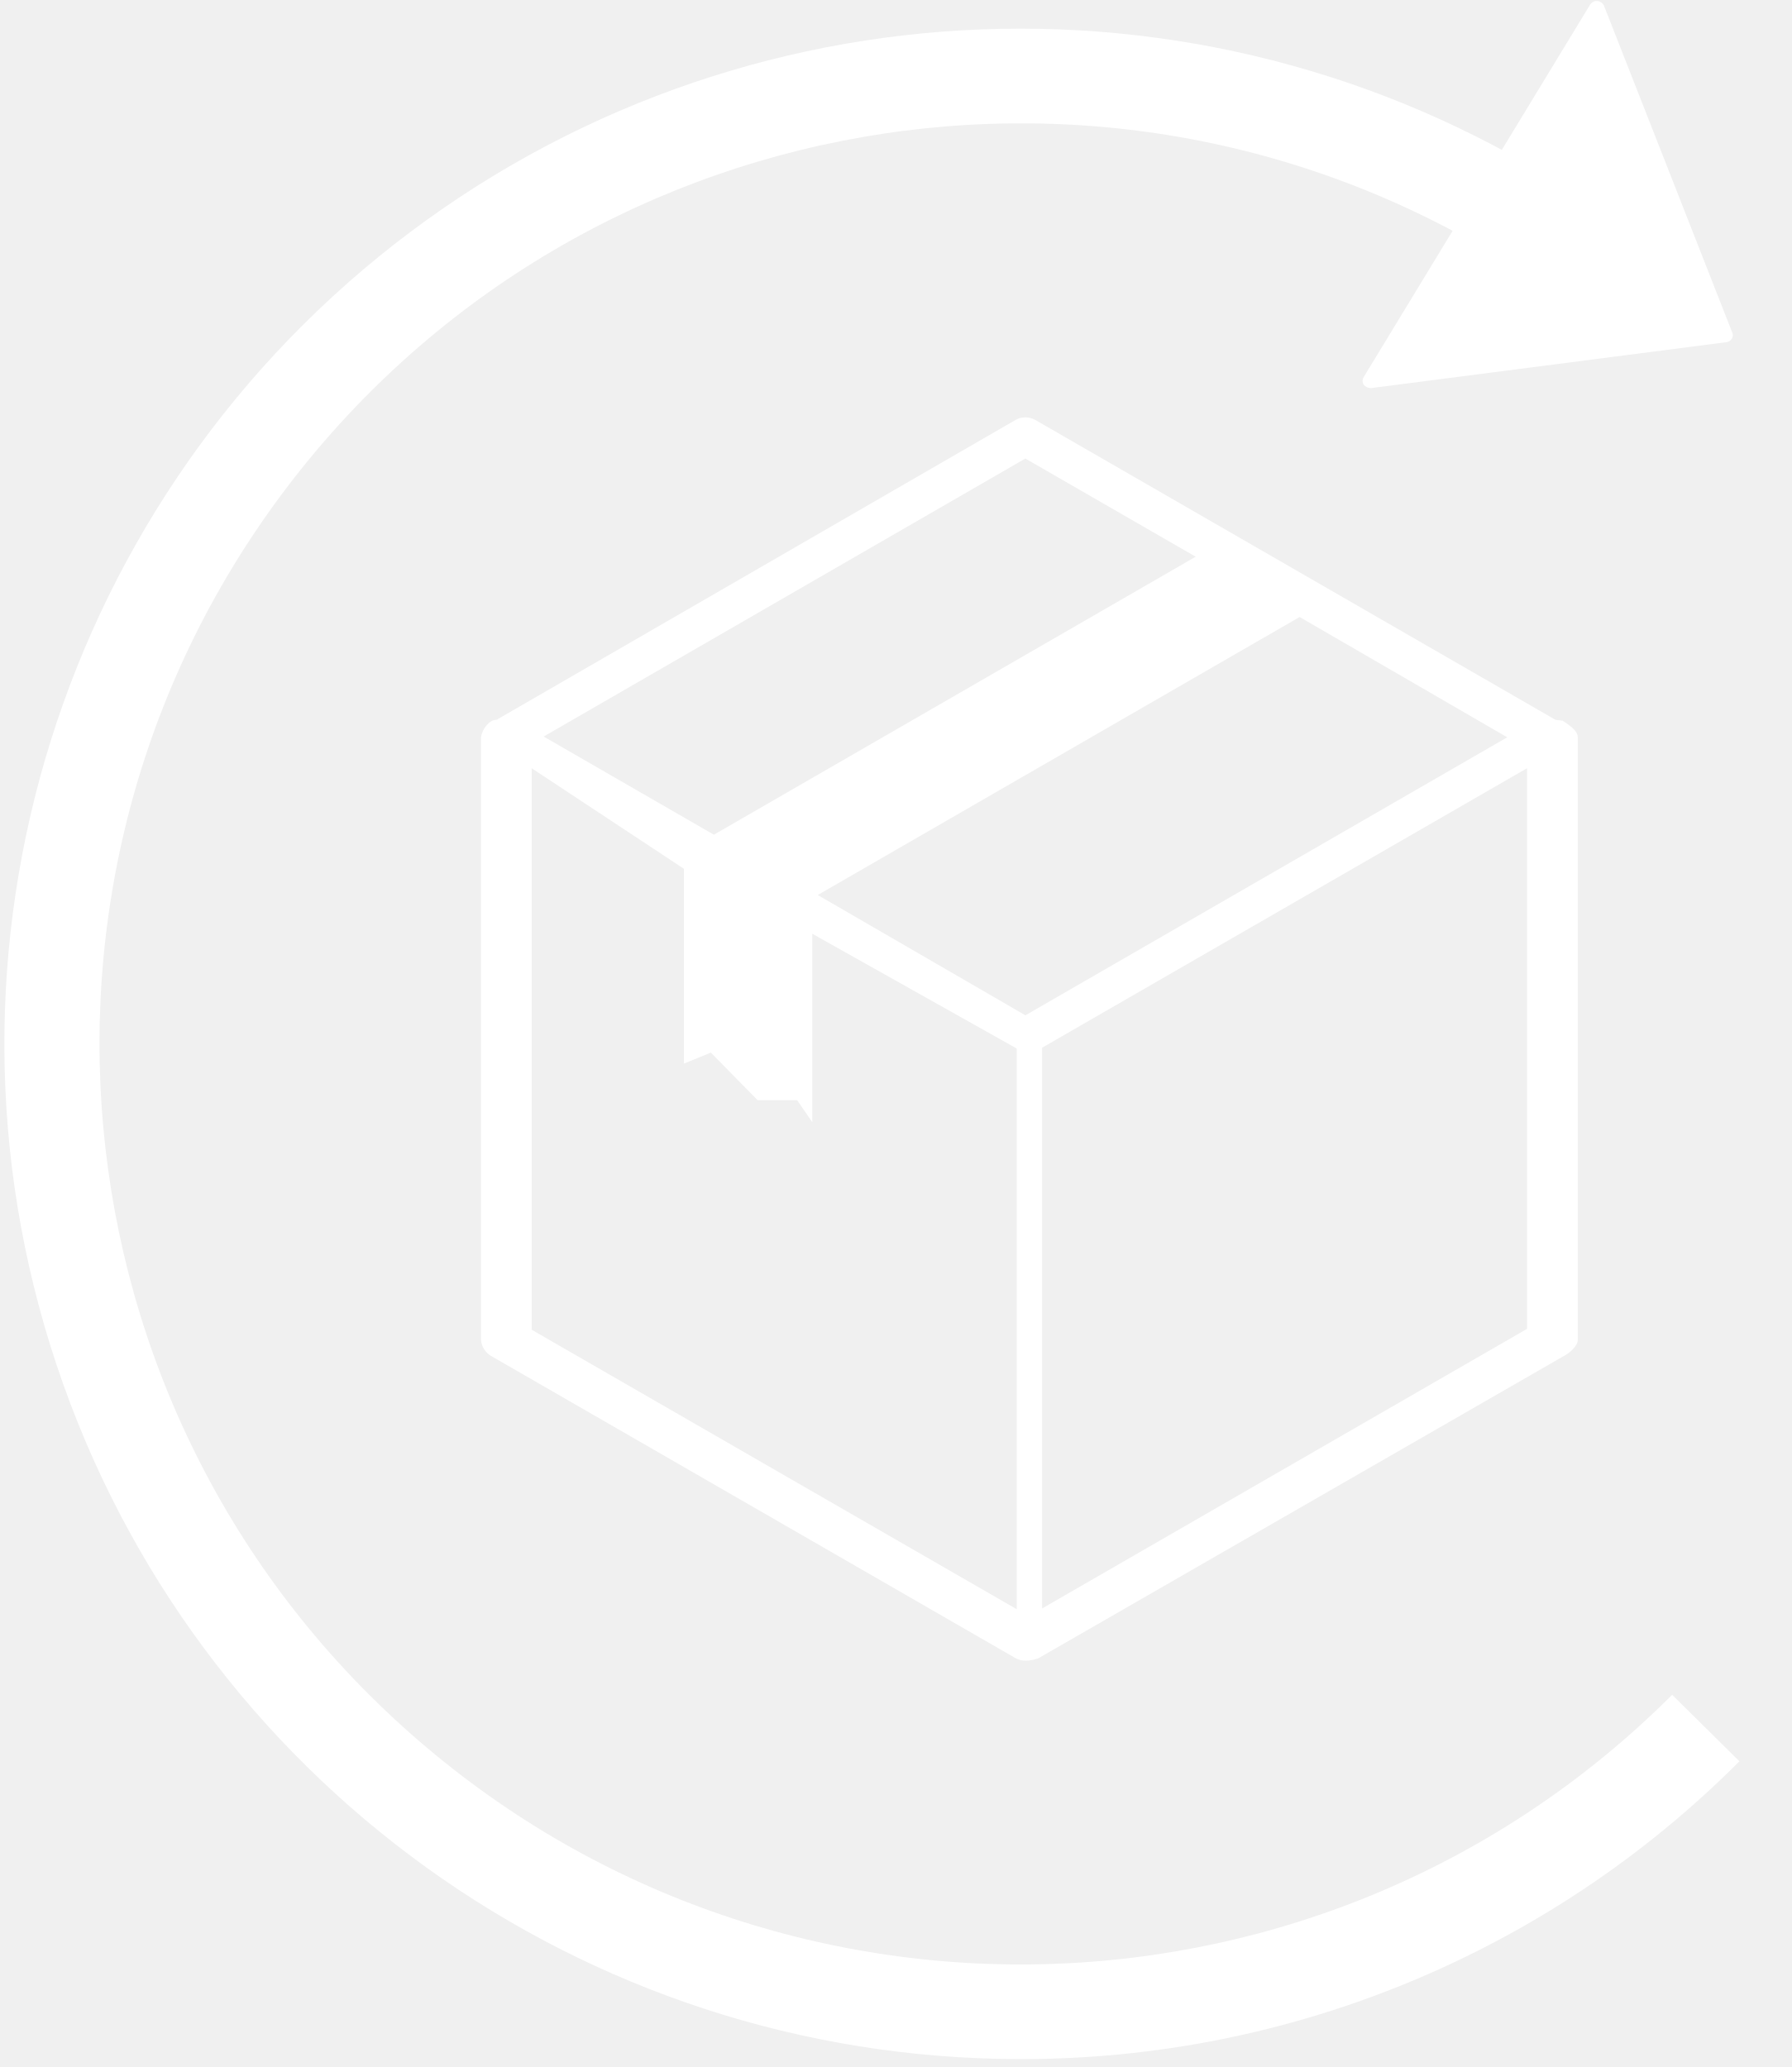
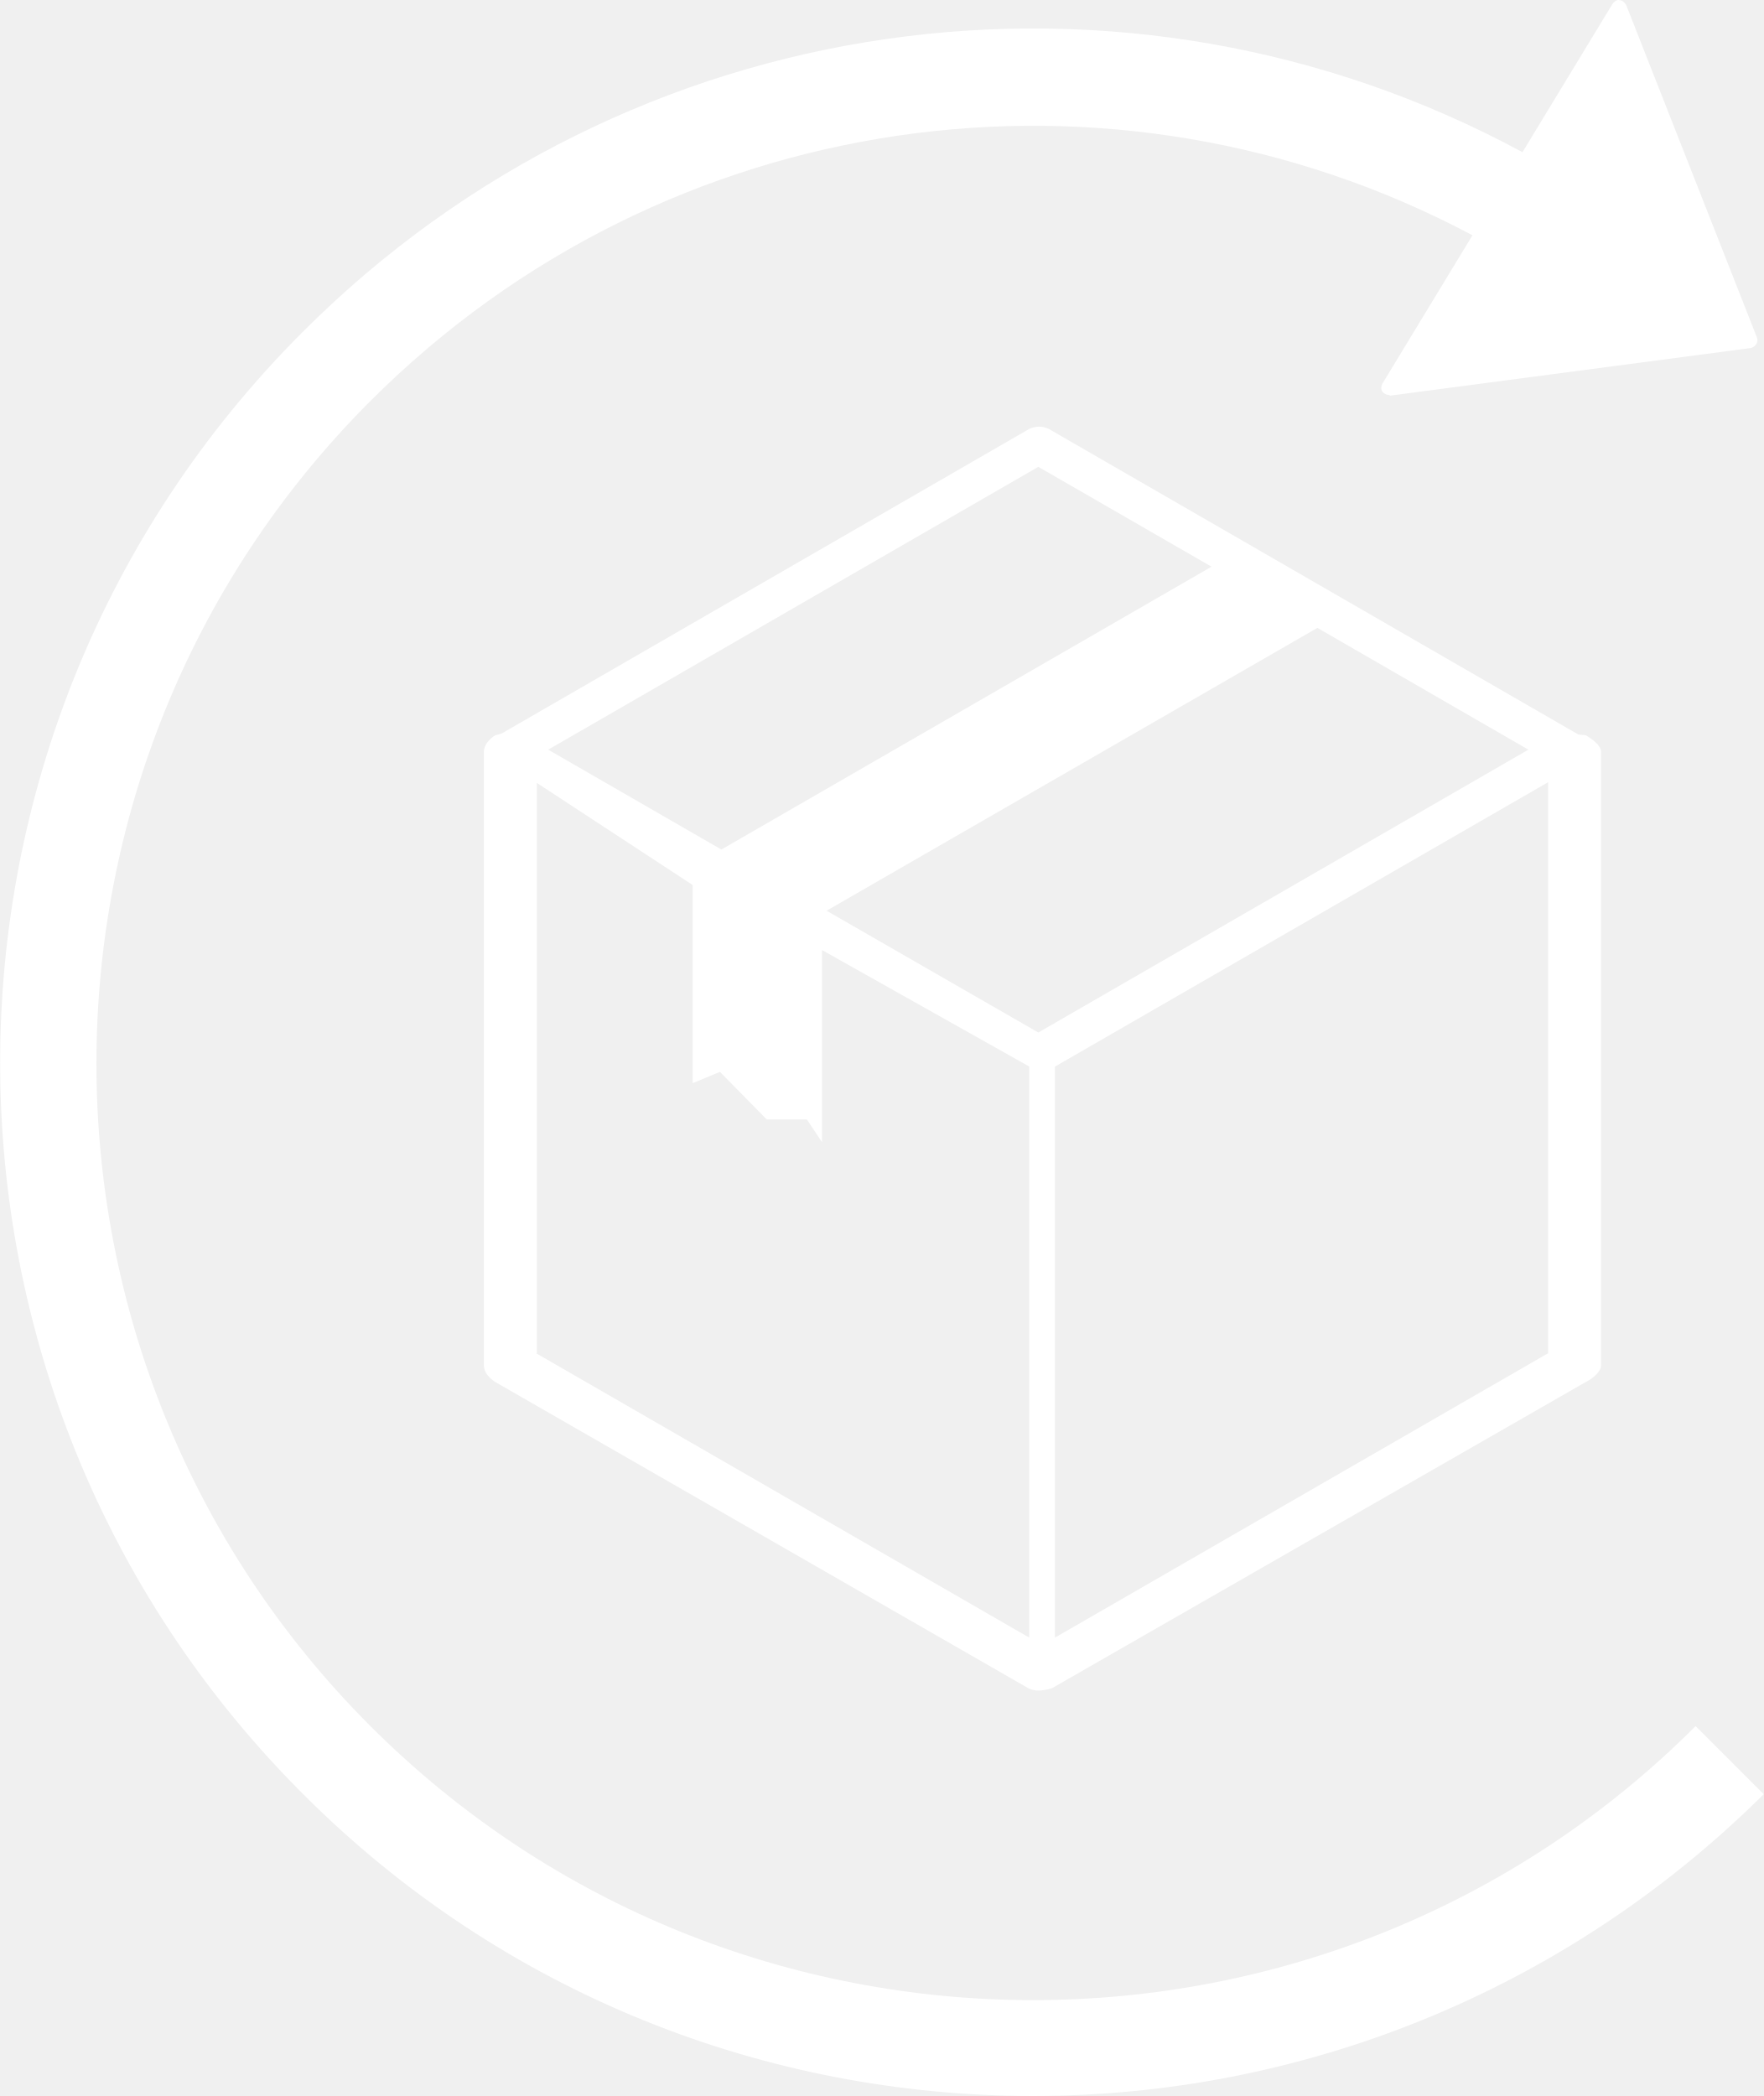
- <svg xmlns="http://www.w3.org/2000/svg" width="26" height="30" viewBox="0 0 26 30">
-   <g fill="#FFF" fill-rule="evenodd">
-     <path d="M14.88 24.103c-.048 0-.095-.012-.138-.034l-7.6-4.38c-.093-.047-.154-.14-.162-.242V10.7c.016-.1.075-.187.16-.24l.047-.012H7.2c.007 0 .016-.005.022-.01l7.52-4.346c.086-.046.19-.046.276 0l7.555 4.356.104.012c.08.057.218.138.218.24v8.748c0 .092-.126.196-.218.242l-7.613 4.38c-.06.02-.12.033-.184.033zm.242-8.896v8.138l7.037-4.058V11.15l-7.038 4.057zM7.716 19.3l7.038 4.056v-8.138l-2.967-1.666v2.735l-.22-.32h-.574l-.678-.69-.39.16V12.61l-2.21-1.46v8.15zm4.15-6.31l3.014 1.746 6.992-4.035-3.013-1.746-6.993 4.035zm-3.977-2.3l2.47 1.425 6.992-4.035-2.472-1.425-6.99 4.035z" />
-     <path d="M14.8 29.885C8.456 29.882 2.825 25.823.82 19.807-1.185 13.79.886 7.167 5.96 3.363c5.076-3.805 12.018-3.937 17.234-.33l-.782 1.128C16.596.143 8.655 1.346 4.292 6.907-.07 12.468.654 20.463 5.945 25.15c5.292 4.688 13.32 4.445 18.32-.552l.976.965c-2.765 2.774-6.523 4.33-10.44 4.322z" />
-     <path d="M19.882 5.53l3.29-5.427 1.862 4.748" />
-     <path d="M19.882 5.632c-.035-.003-.068-.02-.092-.046-.023-.035-.023-.08 0-.115L23.08.058c.024-.03.063-.048.103-.043.04.005.075.03.092.066l1.863 4.748c.014.03.01.066-.012.092-.017.028-.048.045-.08.046l-5.152.666h-.012zM23.148.345l-3.06 5.034 4.797-.633L23.148.345z" />
+ <svg xmlns="http://www.w3.org/2000/svg" version="1.1" id="logo__icon" x="0px" y="0px" viewBox="-476.014 331.838 25.252 30.011" style="enable-background:new -476.014 331.838 25.252 30.011;" xml:space="preserve">
+   <style type="text/css">
+ 	.st0{fill:#FFFFFF;}
+ </style>
+   <g>
+     <path class="st0" d="M-453.415,342.355l-7.581-4.375c-0.043-0.022-0.097-0.033-0.141-0.033c-0.043,0-0.097,0.011-0.141,0.033   l-7.559,4.364h-0.011c-0.011,0-0.022,0.011-0.022,0.011h-0.011l-0.043,0.011c-0.087,0.054-0.162,0.141-0.162,0.238v8.783   c0,0.097,0.076,0.184,0.162,0.238l7.635,4.386c0.043,0.022,0.097,0.033,0.141,0.033c0.043,0,0.13-0.011,0.195-0.033l7.646-4.386   c0.087-0.043,0.217-0.141,0.217-0.238v-8.783c0-0.097-0.13-0.184-0.217-0.238L-453.415,342.355z M-461.147,338.522l2.48,1.43   l-7.018,4.05l-2.48-1.43L-461.147,338.522z M-461.277,355.286l-7.061-4.072h0.011v-8.166l2.231,1.462v2.837l0.39-0.162l0.671,0.682   h0.574l0.217,0.325v-2.751l2.967,1.668V355.286z M-461.147,346.622l-3.032-1.744l7.028-4.05l3.021,1.744L-461.147,346.622z    M-453.848,351.214l-7.061,4.072v-8.176l7.061-4.072V351.214z" />
+     <path class="st0" d="M-470.71,356.553c-5.231-5.231-5.231-13.743,0-18.974c4.224-4.224,10.635-5.112,15.779-2.372l-1.289,2.123   c-0.022,0.043-0.022,0.087,0,0.119c0.022,0.022,0.054,0.043,0.087,0.043c0,0,0.011,0,0.022,0.011l5.166-0.682   c0.033-0.011,0.054-0.022,0.076-0.054s0.022-0.065,0.011-0.097l-1.874-4.765c-0.022-0.033-0.054-0.065-0.097-0.065   c-0.032-0.011-0.076,0.022-0.097,0.054l-1.289,2.123c-5.686-3.076-12.801-2.101-17.468,2.577c-5.772,5.772-5.772,15.151,0,20.923   c2.881,2.892,6.671,4.332,10.461,4.332c3.78,0,7.57-1.451,10.461-4.321l-0.975-0.975   C-456.967,361.784-465.479,361.784-470.71,356.553z" />
  </g>
</svg>
